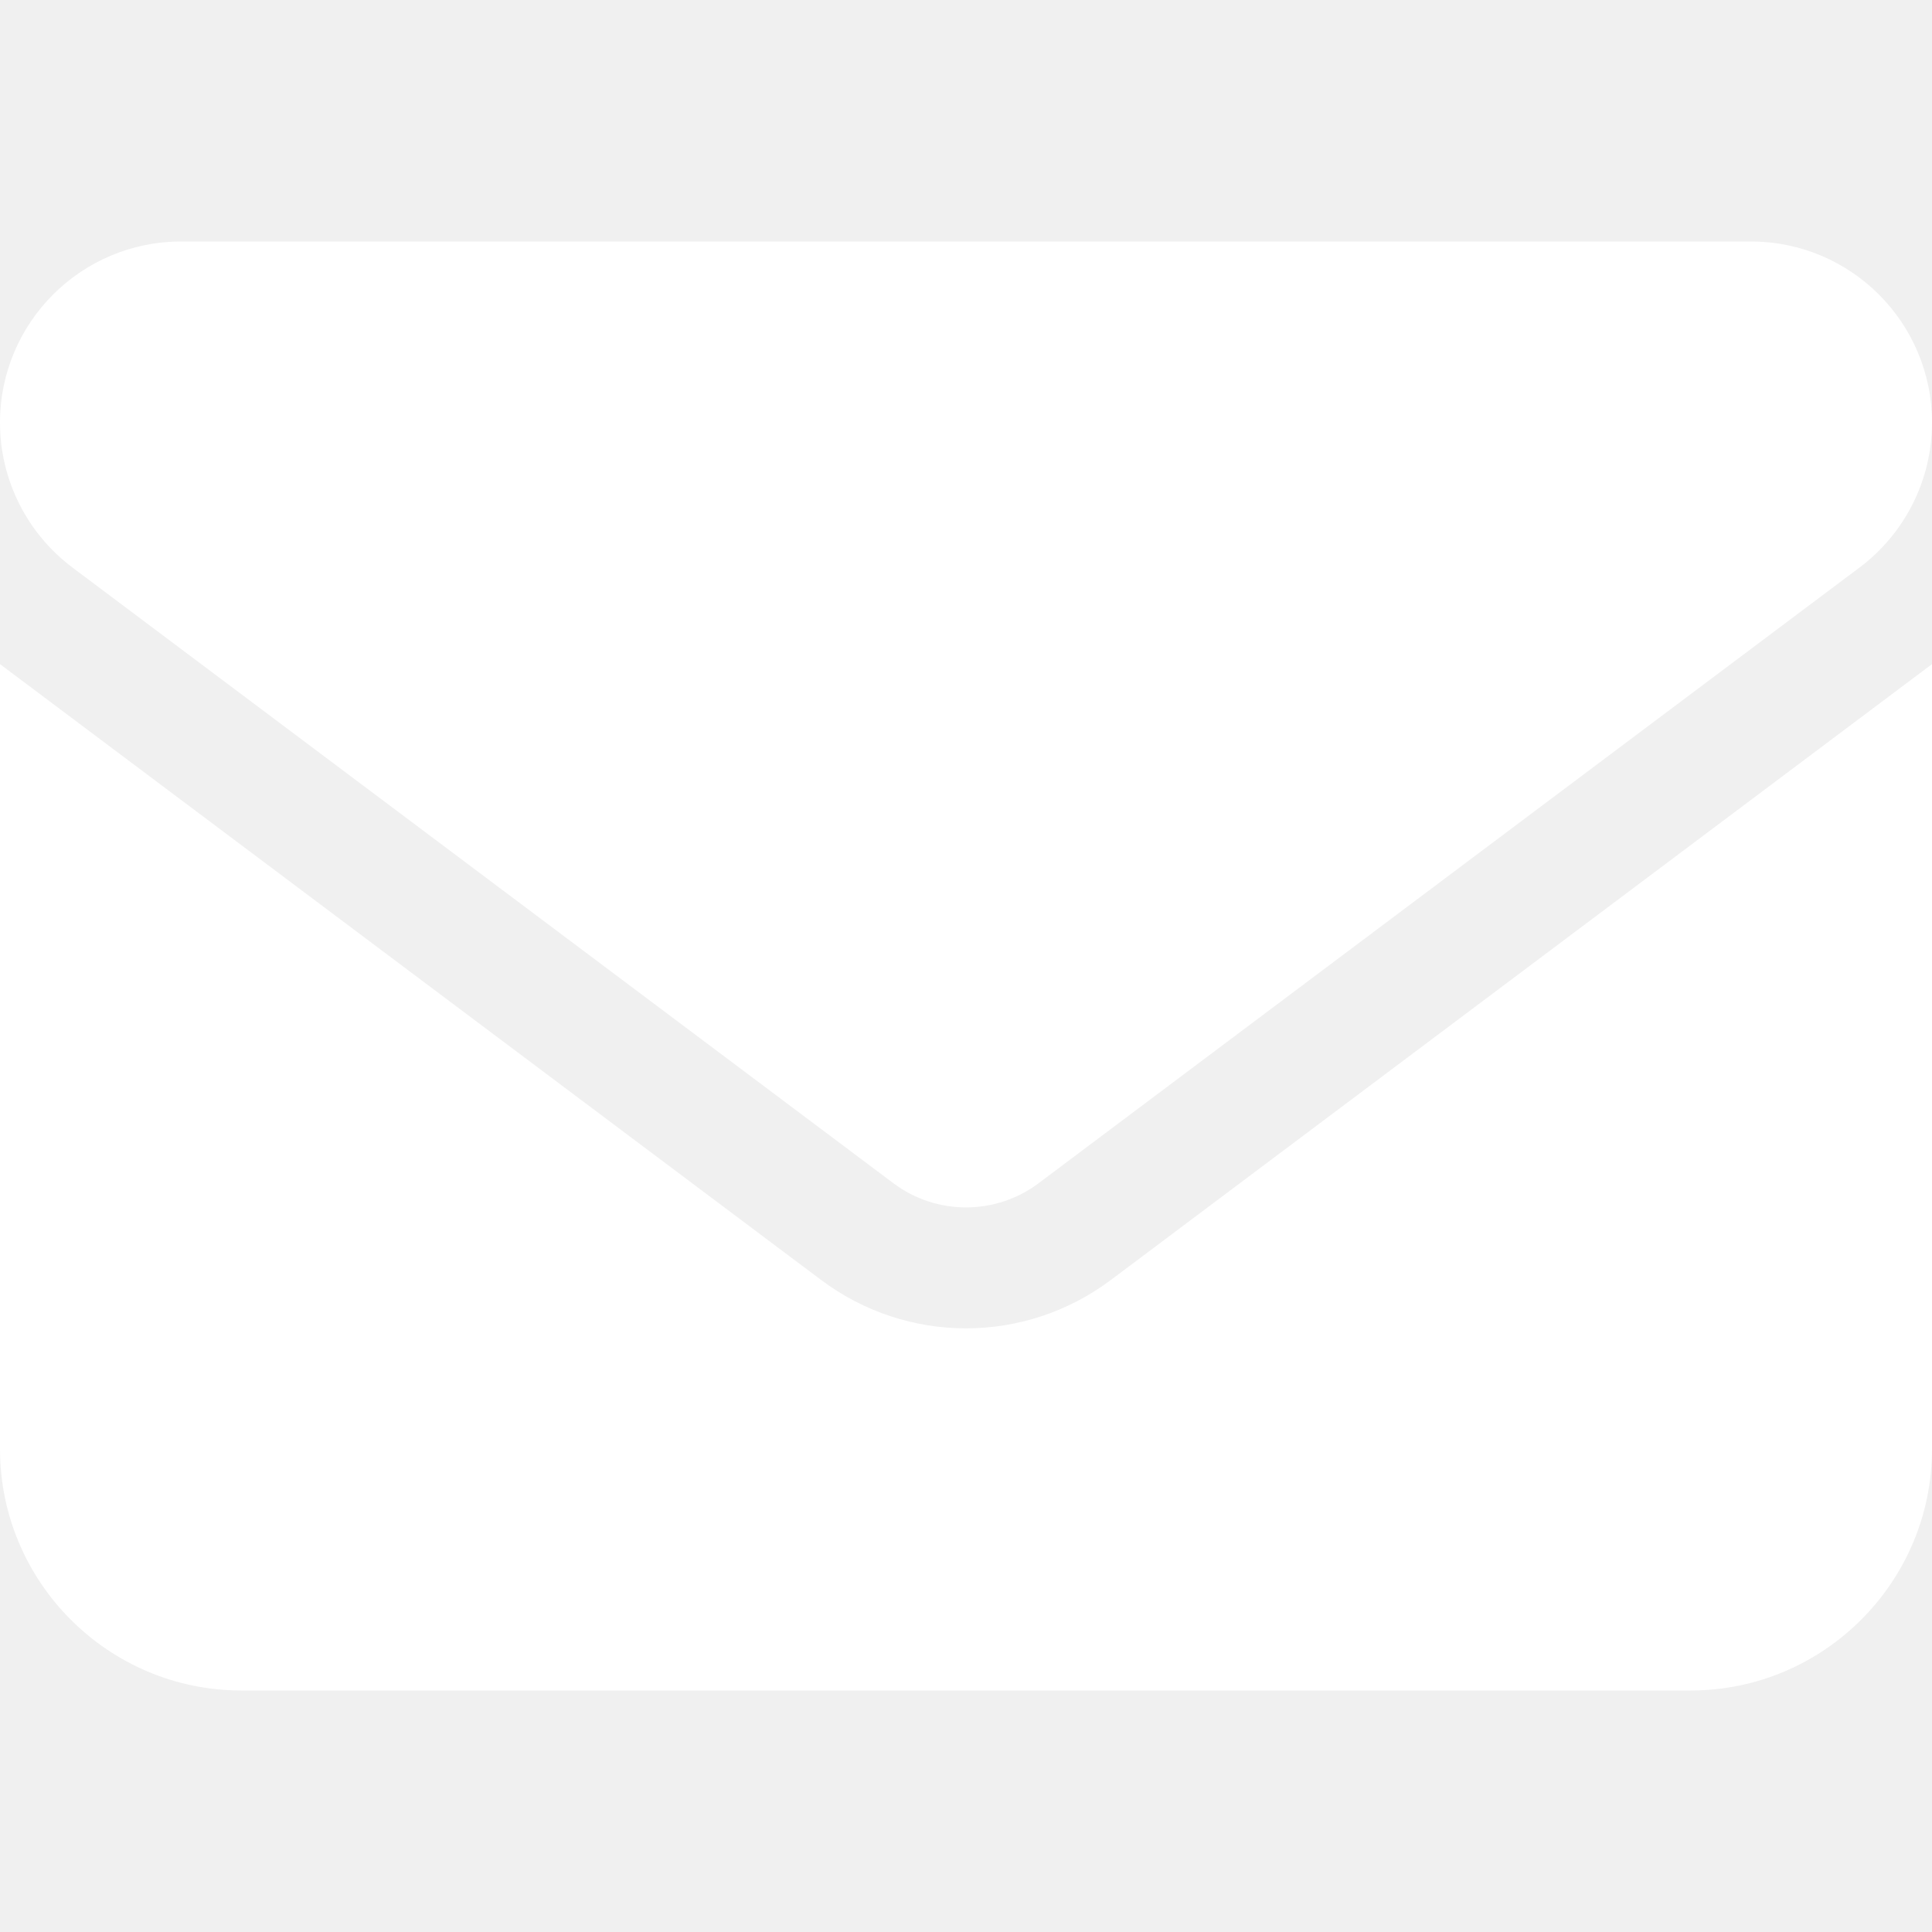
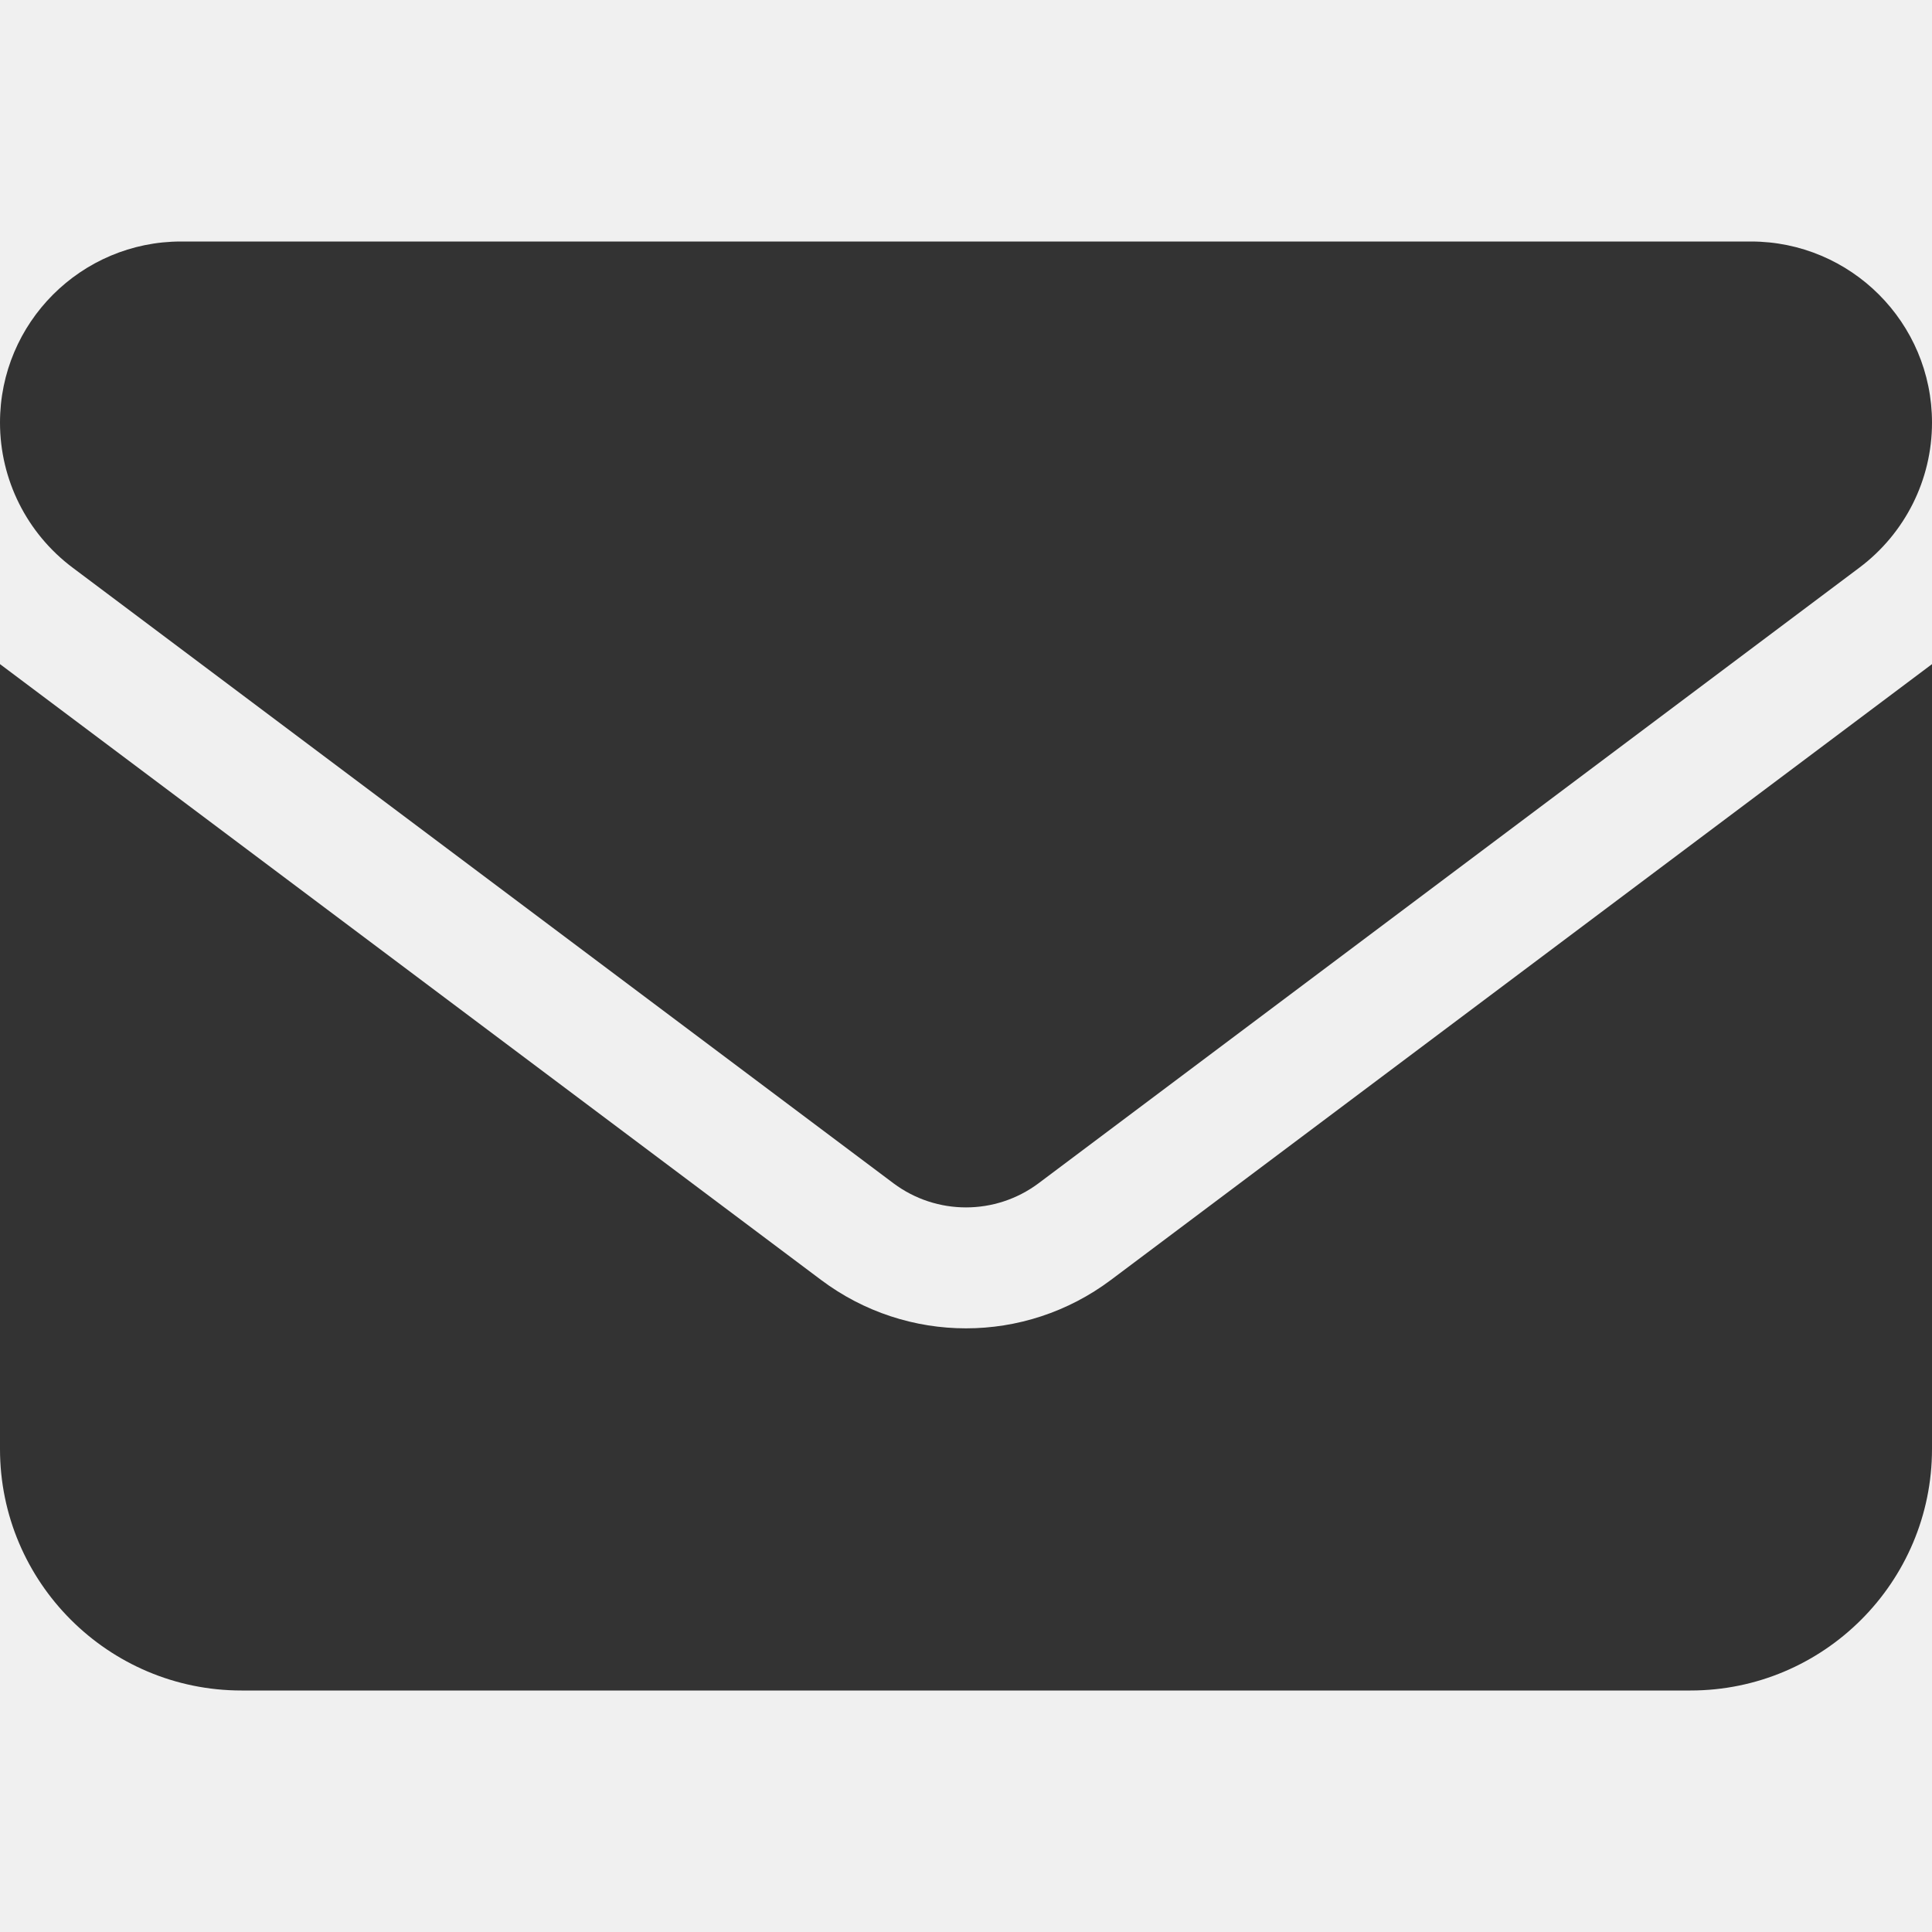
<svg xmlns="http://www.w3.org/2000/svg" viewBox="0 0 512 512">
-   <path fill="white" d="M48 64C21.5 64 0 85.5 0 112c0 15.1 7.1 29.3 19.2 38.4L236.8 313.6c11.4 8.5 27 8.5 38.4 0L492.8 150.4c12.1-9.1 19.2-23.3 19.2-38.4c0-26.5-21.5-48-48-48H48zM0 176V384c0 35.3 28.7 64 64 64H448c35.3 0 64-28.7 64-64V176L294.4 339.2c-22.8 17.1-54 17.1-76.8 0L0 176z" />
+   <path fill="#333333" d="M48 64C21.5 64 0 85.5 0 112c0 15.1 7.1 29.3 19.2 38.4L236.8 313.6c11.4 8.5 27 8.5 38.4 0L492.8 150.4c12.1-9.1 19.2-23.3 19.2-38.4c0-26.5-21.5-48-48-48H48zM0 176V384c0 35.3 28.7 64 64 64H448c35.3 0 64-28.7 64-64V176L294.4 339.2c-22.8 17.1-54 17.1-76.8 0L0 176z" />
</svg>
